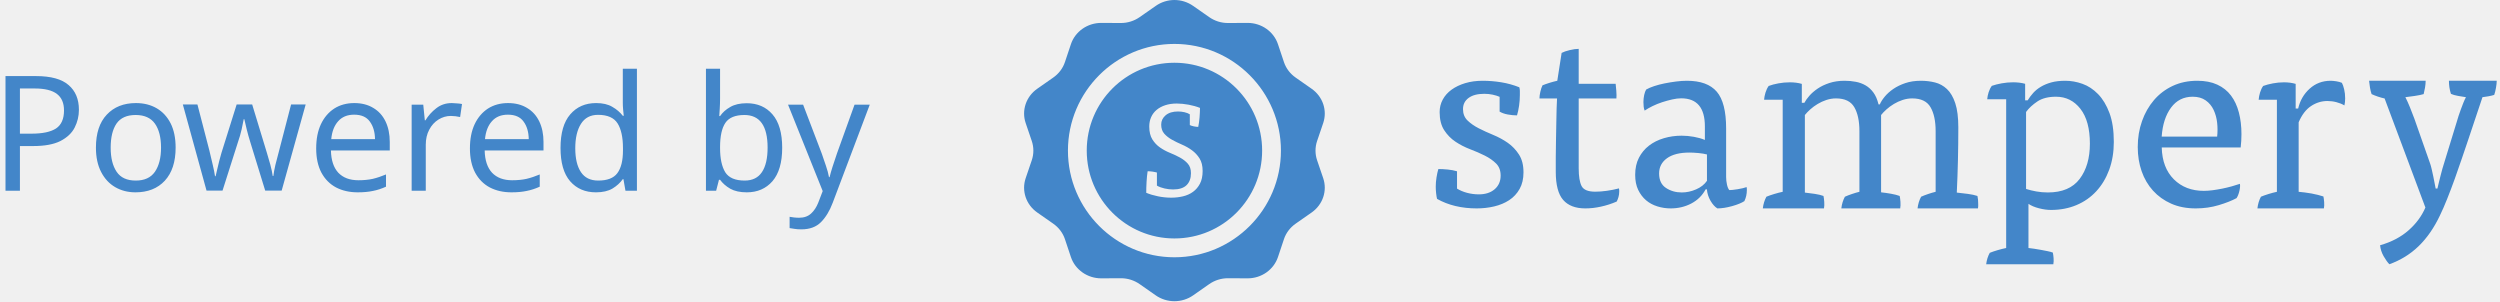
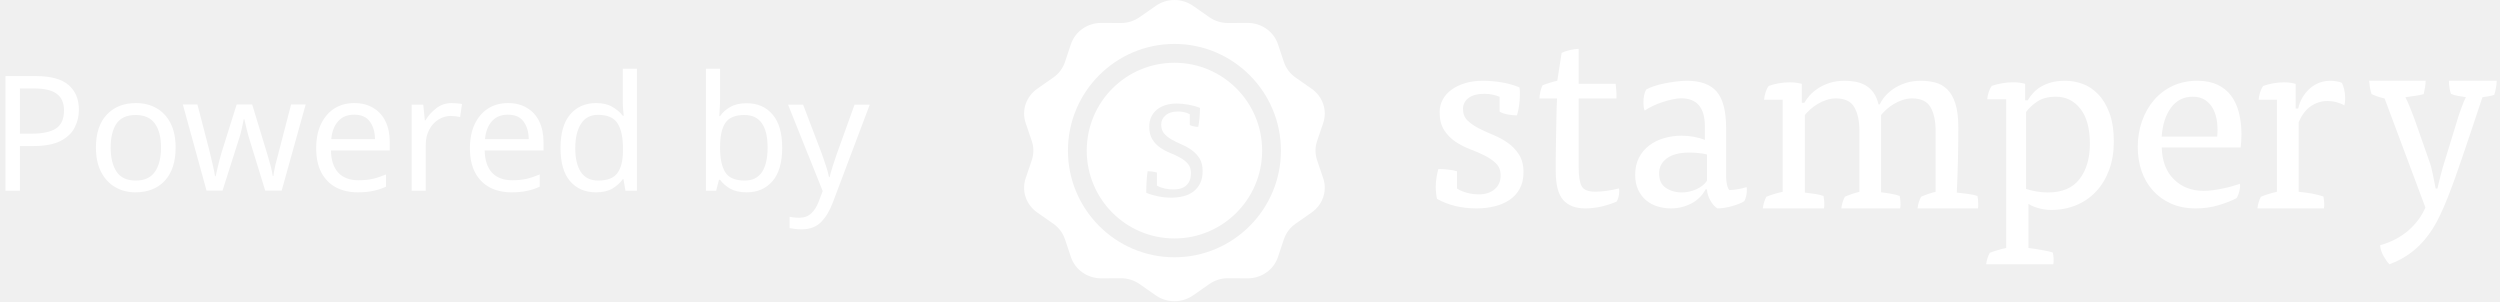
<svg xmlns="http://www.w3.org/2000/svg" width="249px" height="30px" viewBox="0 0 249 30" version="1.1">
  <defs />
  <g id="Page-1" stroke="none" stroke-width="1" fill="none" fill-rule="evenodd">
-     <g id="github" transform="translate(-1, 0)" fill="#4386C9">
+     <g id="github" transform="translate(-1, 0)" fill="#FFFFFF">
      <g id="svg2">
        <g id="Page-1">
          <g id="Banner-Copy-6">
            <g id="Group-2">
              <g id="Powered-by" transform="translate(0, 3)" font-size="16" font-family="AvenirNext-Regular, Avenir Next" font-weight="normal">
                <text id="tspan14">
                  <tspan x="0" y="16">Powered by</tspan>
                </text>
              </g>
              <g id="LogoBlancoHeader-Copy-2" transform="translate(144, 4)">
                <g id="Wordmark">
                  <g id="LogoStamperyFooter-0" transform="translate(0, 0.866266)">
                    <g id="Wordmark-9">
-                       <path d="M6.361,4.777 L6.361,6.25 C6.585,6.383 6.857,6.479 7.176,6.537 C7.494,6.596 7.8,6.625 8.094,6.625 C8.18,6.342 8.249,6.021 8.3,5.663 C8.352,5.305 8.378,4.951 8.378,4.602 L8.378,4.202 C8.378,4.069 8.361,3.944 8.326,3.828 C7.74,3.594 7.137,3.428 6.516,3.328 C5.896,3.228 5.284,3.178 4.68,3.178 C4.042,3.178 3.461,3.257 2.935,3.415 C2.409,3.574 1.957,3.79 1.577,4.065 C1.198,4.34 0.905,4.668 0.698,5.051 C0.491,5.434 0.388,5.851 0.388,6.3 C0.388,7.033 0.539,7.632 0.84,8.098 C1.142,8.565 1.517,8.948 1.965,9.247 C2.413,9.547 2.9,9.797 3.426,9.997 C3.952,10.196 4.439,10.409 4.887,10.633 C5.335,10.858 5.71,11.12 6.012,11.42 C6.314,11.72 6.464,12.12 6.464,12.619 C6.464,13.185 6.266,13.639 5.87,13.98 C5.473,14.322 4.947,14.492 4.292,14.492 C3.896,14.492 3.508,14.442 3.129,14.342 C2.75,14.242 2.413,14.101 2.12,13.918 L2.12,12.194 C1.845,12.111 1.539,12.053 1.202,12.02 C0.866,11.986 0.552,11.97 0.259,11.97 C0.19,12.203 0.129,12.477 0.078,12.794 C0.026,13.11 0,13.427 0,13.743 C0,13.943 0.013,14.159 0.039,14.392 C0.065,14.625 0.095,14.809 0.129,14.942 C1.25,15.574 2.569,15.891 4.086,15.891 C4.689,15.891 5.271,15.824 5.831,15.691 C6.391,15.558 6.887,15.35 7.318,15.067 C7.749,14.784 8.094,14.413 8.352,13.955 C8.611,13.497 8.74,12.944 8.74,12.294 C8.74,11.578 8.589,10.987 8.287,10.521 C7.986,10.055 7.615,9.668 7.176,9.36 C6.736,9.052 6.253,8.789 5.728,8.573 C5.202,8.356 4.719,8.136 4.279,7.911 C3.84,7.686 3.469,7.428 3.168,7.137 C2.866,6.845 2.715,6.467 2.715,6 C2.715,5.534 2.9,5.164 3.271,4.889 C3.642,4.614 4.163,4.477 4.835,4.477 C5.128,4.477 5.409,4.506 5.676,4.564 C5.943,4.623 6.171,4.693 6.361,4.777 L6.361,4.777 L6.361,4.777 Z M12.538,0.404 L12.106,3.178 C11.869,3.229 11.615,3.296 11.344,3.38 C11.074,3.464 10.837,3.548 10.634,3.632 C10.549,3.8 10.477,4.015 10.418,4.275 C10.359,4.536 10.329,4.759 10.329,4.944 L12.081,4.944 C12.047,5.583 12.026,6.251 12.017,6.949 C12.009,7.647 11.996,8.324 11.979,8.98 C11.962,9.635 11.954,10.249 11.954,10.821 L11.954,12.233 C11.954,13.545 12.199,14.483 12.69,15.046 C13.181,15.609 13.917,15.891 14.898,15.891 C15.406,15.891 15.926,15.832 16.459,15.714 C16.993,15.597 17.513,15.428 18.021,15.21 C18.088,15.092 18.148,14.945 18.198,14.768 C18.249,14.592 18.274,14.411 18.274,14.226 L18.274,14.075 C18.274,14.007 18.266,13.949 18.249,13.898 C17.86,13.999 17.458,14.079 17.043,14.138 C16.629,14.197 16.244,14.226 15.888,14.226 C15.178,14.226 14.725,14.041 14.53,13.671 C14.336,13.301 14.238,12.704 14.238,11.88 L14.238,4.944 L17.995,4.944 C18.012,4.742 18.008,4.481 17.983,4.162 C17.957,3.842 17.936,3.615 17.919,3.481 L14.238,3.481 L14.238,2.11708701e-15 C13.984,0 13.684,0.042 13.337,0.126 C12.99,0.21 12.724,0.303 12.538,0.404 L12.538,0.404 L12.538,0.404 Z M26.881,13.993 L27.006,13.993 C27.039,14.392 27.159,14.771 27.366,15.129 C27.574,15.487 27.802,15.741 28.051,15.891 C28.482,15.891 28.967,15.816 29.507,15.666 C30.046,15.516 30.456,15.35 30.738,15.167 C30.904,14.834 30.987,14.459 30.987,14.043 C30.987,13.926 30.979,13.835 30.962,13.768 C30.73,13.851 30.431,13.922 30.066,13.98 C29.701,14.038 29.428,14.068 29.245,14.068 C29.146,13.968 29.067,13.789 29.009,13.531 C28.951,13.273 28.922,13.019 28.922,12.769 L28.922,7.924 C28.922,6.209 28.611,4.989 27.989,4.265 C27.366,3.54 26.375,3.178 25.015,3.178 C24.683,3.178 24.322,3.203 23.932,3.253 C23.542,3.303 23.161,3.365 22.788,3.44 C22.414,3.515 22.066,3.607 21.742,3.715 C21.419,3.823 21.158,3.936 20.959,4.052 C20.876,4.186 20.809,4.369 20.759,4.602 C20.71,4.835 20.685,5.068 20.685,5.301 C20.685,5.468 20.693,5.622 20.71,5.763 C20.726,5.905 20.759,6.034 20.809,6.15 C21.025,6 21.286,5.851 21.593,5.701 C21.9,5.551 22.219,5.422 22.551,5.314 C22.883,5.205 23.215,5.114 23.547,5.039 C23.878,4.964 24.177,4.926 24.442,4.926 C26.018,4.926 26.806,5.859 26.806,7.724 L26.806,9.072 C26.491,8.939 26.126,8.835 25.712,8.76 C25.297,8.685 24.89,8.648 24.492,8.648 C23.878,8.648 23.289,8.731 22.725,8.898 C22.161,9.064 21.668,9.31 21.245,9.634 C20.822,9.959 20.486,10.363 20.237,10.846 C19.988,11.329 19.864,11.895 19.864,12.544 C19.864,13.127 19.963,13.626 20.162,14.043 C20.361,14.459 20.623,14.804 20.946,15.079 C21.27,15.354 21.647,15.558 22.078,15.691 C22.51,15.824 22.949,15.891 23.397,15.891 C24.144,15.891 24.828,15.729 25.45,15.404 C26.072,15.079 26.549,14.609 26.881,13.993 L26.881,13.993 L26.881,13.993 Z M27.014,10.518 L27.014,13.143 C26.766,13.506 26.406,13.789 25.934,13.994 C25.463,14.199 24.987,14.302 24.507,14.302 C23.911,14.302 23.385,14.152 22.93,13.852 C22.475,13.553 22.247,13.072 22.247,12.41 C22.247,11.779 22.508,11.275 23.029,10.897 C23.551,10.518 24.3,10.329 25.276,10.329 C25.525,10.329 25.818,10.345 26.158,10.376 C26.497,10.408 26.783,10.455 27.014,10.518 L27.014,10.518 L27.014,10.518 Z M36.765,14.315 L36.765,6.589 C36.901,6.417 37.078,6.231 37.298,6.033 C37.518,5.835 37.764,5.654 38.035,5.491 C38.305,5.327 38.597,5.194 38.91,5.09 C39.224,4.987 39.541,4.935 39.863,4.935 C40.743,4.935 41.352,5.228 41.69,5.814 C42.029,6.399 42.198,7.192 42.198,8.191 L42.198,14.237 C41.978,14.289 41.729,14.362 41.449,14.457 C41.17,14.552 40.937,14.642 40.751,14.728 C40.565,15.073 40.446,15.46 40.396,15.891 L46.26,15.891 C46.294,15.701 46.303,15.486 46.286,15.245 C46.269,15.004 46.243,14.806 46.209,14.651 C45.973,14.564 45.685,14.491 45.346,14.431 C45.008,14.371 44.678,14.323 44.356,14.289 L44.356,6.589 C44.492,6.417 44.669,6.231 44.889,6.033 C45.109,5.835 45.355,5.654 45.626,5.491 C45.896,5.327 46.188,5.194 46.501,5.09 C46.815,4.987 47.132,4.935 47.453,4.935 C48.334,4.935 48.943,5.228 49.281,5.814 C49.62,6.399 49.789,7.192 49.789,8.191 L49.789,14.237 C49.569,14.289 49.319,14.362 49.04,14.457 C48.761,14.552 48.528,14.642 48.342,14.728 C48.156,15.073 48.037,15.46 47.987,15.891 L54.004,15.891 C54.02,15.805 54.029,15.736 54.029,15.684 L54.029,15.452 C54.029,15.124 54.004,14.857 53.953,14.651 C53.699,14.564 53.377,14.496 52.988,14.444 C52.599,14.392 52.235,14.349 51.896,14.315 C51.998,12.196 52.049,10.034 52.049,7.829 C52.049,6.83 51.947,6.025 51.744,5.413 C51.541,4.802 51.266,4.332 50.919,4.005 C50.572,3.678 50.174,3.458 49.726,3.346 C49.277,3.234 48.807,3.178 48.317,3.178 C47.741,3.178 47.225,3.256 46.768,3.411 C46.311,3.566 45.913,3.76 45.575,3.992 C45.236,4.225 44.953,4.479 44.724,4.754 C44.496,5.03 44.331,5.288 44.229,5.53 L44.102,5.53 C43.984,5.047 43.815,4.655 43.595,4.354 C43.375,4.052 43.116,3.816 42.82,3.643 C42.524,3.471 42.198,3.35 41.843,3.282 C41.487,3.213 41.115,3.178 40.726,3.178 C40.167,3.178 39.664,3.251 39.215,3.398 C38.767,3.544 38.377,3.729 38.047,3.953 C37.717,4.177 37.442,4.414 37.222,4.664 C37.002,4.914 36.833,5.151 36.714,5.374 L36.461,5.374 L36.461,3.488 C36.105,3.385 35.707,3.333 35.267,3.333 C34.878,3.333 34.497,3.368 34.125,3.437 C33.753,3.505 33.431,3.592 33.16,3.695 C33.025,3.884 32.919,4.104 32.843,4.354 C32.767,4.604 32.72,4.84 32.703,5.064 L34.556,5.064 L34.556,14.237 C34.303,14.289 34.019,14.362 33.706,14.457 C33.393,14.552 33.135,14.642 32.932,14.728 C32.746,15.073 32.627,15.46 32.576,15.891 L38.669,15.891 C38.703,15.701 38.712,15.486 38.695,15.245 C38.678,15.004 38.652,14.806 38.619,14.651 C38.382,14.564 38.094,14.496 37.755,14.444 C37.417,14.392 37.087,14.349 36.765,14.315 L36.765,14.315 L36.765,14.315 Z M58.796,13.953 L58.796,6.286 C59.075,5.904 59.45,5.556 59.921,5.24 C60.392,4.925 61.011,4.767 61.778,4.767 C62.772,4.767 63.583,5.17 64.211,5.975 C64.839,6.78 65.153,7.937 65.153,9.447 C65.153,10.891 64.812,12.061 64.132,12.957 C63.452,13.854 62.397,14.302 60.967,14.302 C60.566,14.302 60.183,14.269 59.816,14.202 C59.45,14.136 59.11,14.053 58.796,13.953 L58.796,13.953 L58.796,13.953 Z M59.035,19.835 L59.035,15.437 C59.308,15.622 59.657,15.77 60.082,15.879 C60.508,15.989 60.907,16.044 61.282,16.044 C62.201,16.044 63.043,15.884 63.809,15.563 C64.575,15.243 65.234,14.784 65.787,14.186 C66.341,13.588 66.77,12.871 67.077,12.037 C67.383,11.203 67.536,10.281 67.536,9.27 C67.536,8.124 67.391,7.163 67.102,6.388 C66.813,5.613 66.434,4.985 65.966,4.505 C65.498,4.025 64.979,3.684 64.409,3.481 C63.839,3.279 63.273,3.178 62.711,3.178 C62.167,3.178 61.699,3.233 61.307,3.342 C60.916,3.452 60.571,3.595 60.274,3.772 C59.976,3.949 59.72,4.156 59.508,4.391 C59.295,4.627 59.112,4.872 58.959,5.124 L58.704,5.124 L58.704,3.481 C58.346,3.38 57.946,3.33 57.504,3.33 C57.129,3.33 56.755,3.364 56.381,3.431 C56.006,3.498 55.674,3.583 55.385,3.684 C55.249,3.869 55.143,4.084 55.066,4.328 C54.989,4.573 54.943,4.804 54.926,5.023 L56.815,5.023 L56.815,19.835 C56.559,19.886 56.274,19.957 55.959,20.05 C55.645,20.143 55.385,20.231 55.181,20.315 C54.994,20.652 54.875,21.031 54.823,21.453 L61.512,21.453 C61.546,21.267 61.554,21.065 61.537,20.846 C61.52,20.627 61.495,20.442 61.461,20.29 C61.324,20.239 61.154,20.193 60.95,20.151 C60.746,20.109 60.529,20.067 60.299,20.025 C60.069,19.982 59.844,19.945 59.623,19.911 C59.401,19.877 59.206,19.852 59.035,19.835 L59.035,19.835 L59.035,19.835 Z M72.309,9.822 L80.172,9.822 C80.223,9.372 80.249,8.931 80.249,8.498 C80.249,7.715 80.163,6.995 79.992,6.338 C79.821,5.68 79.559,5.118 79.208,4.652 C78.857,4.186 78.403,3.823 77.846,3.565 C77.29,3.307 76.626,3.178 75.855,3.178 C74.947,3.178 74.129,3.349 73.401,3.69 C72.673,4.032 72.052,4.502 71.538,5.101 C71.025,5.701 70.626,6.4 70.344,7.199 C70.061,7.999 69.92,8.856 69.92,9.772 C69.92,10.638 70.048,11.441 70.305,12.182 C70.562,12.923 70.939,13.568 71.436,14.118 C71.932,14.667 72.536,15.1 73.247,15.416 C73.958,15.733 74.776,15.891 75.701,15.891 C76.506,15.891 77.268,15.783 77.988,15.566 C78.707,15.35 79.298,15.117 79.761,14.867 C79.881,14.684 79.975,14.446 80.043,14.155 C80.112,13.864 80.129,13.626 80.095,13.443 C79.855,13.526 79.585,13.61 79.285,13.693 C78.986,13.776 78.673,13.851 78.347,13.918 C78.022,13.984 77.701,14.038 77.384,14.08 C77.067,14.122 76.772,14.143 76.497,14.143 C75.281,14.143 74.288,13.76 73.517,12.994 C72.746,12.228 72.344,11.17 72.309,9.822 L72.309,9.822 L72.309,9.822 Z M77.828,8.74 L72.303,8.74 C72.387,7.546 72.697,6.585 73.232,5.858 C73.768,5.131 74.488,4.767 75.392,4.767 C75.911,4.767 76.342,4.888 76.685,5.131 C77.028,5.373 77.292,5.689 77.476,6.079 C77.66,6.468 77.777,6.896 77.828,7.364 C77.878,7.831 77.878,8.29 77.828,8.74 L77.828,8.74 L77.828,8.74 Z M85.897,5.943 L85.648,5.943 L85.648,3.488 C85.299,3.385 84.909,3.333 84.477,3.333 C84.112,3.333 83.747,3.368 83.382,3.437 C83.017,3.505 82.693,3.592 82.411,3.695 C82.278,3.884 82.174,4.104 82.099,4.354 C82.025,4.604 81.979,4.84 81.962,5.064 L83.78,5.064 L83.78,14.237 C83.531,14.289 83.253,14.362 82.946,14.457 C82.639,14.552 82.386,14.642 82.187,14.728 C82.004,15.073 81.888,15.46 81.838,15.891 L88.461,15.891 C88.495,15.701 88.503,15.495 88.486,15.271 C88.47,15.047 88.445,14.857 88.412,14.702 C88.262,14.651 88.084,14.599 87.876,14.547 C87.669,14.496 87.453,14.448 87.229,14.405 C87.005,14.362 86.776,14.328 86.544,14.302 C86.312,14.276 86.112,14.254 85.946,14.237 L85.946,7.312 C86.262,6.572 86.673,6.033 87.179,5.697 C87.685,5.362 88.229,5.194 88.81,5.194 C89.109,5.194 89.408,5.232 89.706,5.31 C90.005,5.387 90.271,5.495 90.503,5.633 C90.553,5.426 90.578,5.194 90.578,4.935 C90.578,4.608 90.545,4.306 90.478,4.031 C90.412,3.755 90.337,3.54 90.254,3.385 C90.105,3.316 89.918,3.264 89.694,3.23 C89.47,3.195 89.283,3.178 89.134,3.178 C88.32,3.178 87.623,3.441 87.042,3.966 C86.461,4.492 86.079,5.151 85.897,5.943 L85.897,5.943 L85.897,5.943 Z" id="stamper-8" />
+                       <path d="M6.361,4.777 L6.361,6.25 C6.585,6.383 6.857,6.479 7.176,6.537 C7.494,6.596 7.8,6.625 8.094,6.625 C8.18,6.342 8.249,6.021 8.3,5.663 C8.352,5.305 8.378,4.951 8.378,4.602 L8.378,4.202 C8.378,4.069 8.361,3.944 8.326,3.828 C7.74,3.594 7.137,3.428 6.516,3.328 C5.896,3.228 5.284,3.178 4.68,3.178 C4.042,3.178 3.461,3.257 2.935,3.415 C2.409,3.574 1.957,3.79 1.577,4.065 C1.198,4.34 0.905,4.668 0.698,5.051 C0.491,5.434 0.388,5.851 0.388,6.3 C0.388,7.033 0.539,7.632 0.84,8.098 C1.142,8.565 1.517,8.948 1.965,9.247 C2.413,9.547 2.9,9.797 3.426,9.997 C3.952,10.196 4.439,10.409 4.887,10.633 C5.335,10.858 5.71,11.12 6.012,11.42 C6.314,11.72 6.464,12.12 6.464,12.619 C6.464,13.185 6.266,13.639 5.87,13.98 C5.473,14.322 4.947,14.492 4.292,14.492 C3.896,14.492 3.508,14.442 3.129,14.342 C2.75,14.242 2.413,14.101 2.12,13.918 L2.12,12.194 C1.845,12.111 1.539,12.053 1.202,12.02 C0.866,11.986 0.552,11.97 0.259,11.97 C0.19,12.203 0.129,12.477 0.078,12.794 C0.026,13.11 0,13.427 0,13.743 C0,13.943 0.013,14.159 0.039,14.392 C0.065,14.625 0.095,14.809 0.129,14.942 C1.25,15.574 2.569,15.891 4.086,15.891 C4.689,15.891 5.271,15.824 5.831,15.691 C6.391,15.558 6.887,15.35 7.318,15.067 C7.749,14.784 8.094,14.413 8.352,13.955 C8.611,13.497 8.74,12.944 8.74,12.294 C8.74,11.578 8.589,10.987 8.287,10.521 C7.986,10.055 7.615,9.668 7.176,9.36 C6.736,9.052 6.253,8.789 5.728,8.573 C5.202,8.356 4.719,8.136 4.279,7.911 C3.84,7.686 3.469,7.428 3.168,7.137 C2.866,6.845 2.715,6.467 2.715,6 C2.715,5.534 2.9,5.164 3.271,4.889 C3.642,4.614 4.163,4.477 4.835,4.477 C5.128,4.477 5.409,4.506 5.676,4.564 C5.943,4.623 6.171,4.693 6.361,4.777 L6.361,4.777 L6.361,4.777 Z M12.538,0.404 L12.106,3.178 C11.869,3.229 11.615,3.296 11.344,3.38 C11.074,3.464 10.837,3.548 10.634,3.632 C10.549,3.8 10.477,4.015 10.418,4.275 C10.359,4.536 10.329,4.759 10.329,4.944 L12.081,4.944 C12.047,5.583 12.026,6.251 12.017,6.949 C12.009,7.647 11.996,8.324 11.979,8.98 C11.962,9.635 11.954,10.249 11.954,10.821 L11.954,12.233 C11.954,13.545 12.199,14.483 12.69,15.046 C13.181,15.609 13.917,15.891 14.898,15.891 C15.406,15.891 15.926,15.832 16.459,15.714 C16.993,15.597 17.513,15.428 18.021,15.21 C18.088,15.092 18.148,14.945 18.198,14.768 C18.249,14.592 18.274,14.411 18.274,14.226 L18.274,14.075 C18.274,14.007 18.266,13.949 18.249,13.898 C17.86,13.999 17.458,14.079 17.043,14.138 C16.629,14.197 16.244,14.226 15.888,14.226 C15.178,14.226 14.725,14.041 14.53,13.671 C14.336,13.301 14.238,12.704 14.238,11.88 L14.238,4.944 L17.995,4.944 C18.012,4.742 18.008,4.481 17.983,4.162 C17.957,3.842 17.936,3.615 17.919,3.481 L14.238,3.481 L14.238,-8.8817842e-15 C13.984,-1.09988712e-14 13.684,0.042 13.337,0.126 C12.99,0.21 12.724,0.303 12.538,0.404 L12.538,0.404 L12.538,0.404 Z M26.881,13.993 L27.006,13.993 C27.039,14.392 27.159,14.771 27.366,15.129 C27.574,15.487 27.802,15.741 28.051,15.891 C28.482,15.891 28.967,15.816 29.507,15.666 C30.046,15.516 30.456,15.35 30.738,15.167 C30.904,14.834 30.987,14.459 30.987,14.043 C30.987,13.926 30.979,13.835 30.962,13.768 C30.73,13.851 30.431,13.922 30.066,13.98 C29.701,14.038 29.428,14.068 29.245,14.068 C29.146,13.968 29.067,13.789 29.009,13.531 C28.951,13.273 28.922,13.019 28.922,12.769 L28.922,7.924 C28.922,6.209 28.611,4.989 27.989,4.265 C27.366,3.54 26.375,3.178 25.015,3.178 C24.683,3.178 24.322,3.203 23.932,3.253 C23.542,3.303 23.161,3.365 22.788,3.44 C22.414,3.515 22.066,3.607 21.742,3.715 C21.419,3.823 21.158,3.936 20.959,4.052 C20.876,4.186 20.809,4.369 20.759,4.602 C20.71,4.835 20.685,5.068 20.685,5.301 C20.685,5.468 20.693,5.622 20.71,5.763 C20.726,5.905 20.759,6.034 20.809,6.15 C21.025,6 21.286,5.851 21.593,5.701 C21.9,5.551 22.219,5.422 22.551,5.314 C22.883,5.205 23.215,5.114 23.547,5.039 C23.878,4.964 24.177,4.926 24.442,4.926 C26.018,4.926 26.806,5.859 26.806,7.724 L26.806,9.072 C26.491,8.939 26.126,8.835 25.712,8.76 C25.297,8.685 24.89,8.648 24.492,8.648 C23.878,8.648 23.289,8.731 22.725,8.898 C22.161,9.064 21.668,9.31 21.245,9.634 C20.822,9.959 20.486,10.363 20.237,10.846 C19.988,11.329 19.864,11.895 19.864,12.544 C19.864,13.127 19.963,13.626 20.162,14.043 C20.361,14.459 20.623,14.804 20.946,15.079 C21.27,15.354 21.647,15.558 22.078,15.691 C22.51,15.824 22.949,15.891 23.397,15.891 C24.144,15.891 24.828,15.729 25.45,15.404 C26.072,15.079 26.549,14.609 26.881,13.993 L26.881,13.993 L26.881,13.993 Z M27.014,10.518 L27.014,13.143 C26.766,13.506 26.406,13.789 25.934,13.994 C25.463,14.199 24.987,14.302 24.507,14.302 C23.911,14.302 23.385,14.152 22.93,13.852 C22.475,13.553 22.247,13.072 22.247,12.41 C22.247,11.779 22.508,11.275 23.029,10.897 C23.551,10.518 24.3,10.329 25.276,10.329 C25.525,10.329 25.818,10.345 26.158,10.376 C26.497,10.408 26.783,10.455 27.014,10.518 L27.014,10.518 L27.014,10.518 Z M36.765,14.315 L36.765,6.589 C36.901,6.417 37.078,6.231 37.298,6.033 C37.518,5.835 37.764,5.654 38.035,5.491 C38.305,5.327 38.597,5.194 38.91,5.09 C39.224,4.987 39.541,4.935 39.863,4.935 C40.743,4.935 41.352,5.228 41.69,5.814 C42.029,6.399 42.198,7.192 42.198,8.191 L42.198,14.237 C41.978,14.289 41.729,14.362 41.449,14.457 C41.17,14.552 40.937,14.642 40.751,14.728 C40.565,15.073 40.446,15.46 40.396,15.891 L46.26,15.891 C46.294,15.701 46.303,15.486 46.286,15.245 C46.269,15.004 46.243,14.806 46.209,14.651 C45.973,14.564 45.685,14.491 45.346,14.431 C45.008,14.371 44.678,14.323 44.356,14.289 L44.356,6.589 C44.492,6.417 44.669,6.231 44.889,6.033 C45.109,5.835 45.355,5.654 45.626,5.491 C45.896,5.327 46.188,5.194 46.501,5.09 C46.815,4.987 47.132,4.935 47.453,4.935 C48.334,4.935 48.943,5.228 49.281,5.814 C49.62,6.399 49.789,7.192 49.789,8.191 L49.789,14.237 C49.569,14.289 49.319,14.362 49.04,14.457 C48.761,14.552 48.528,14.642 48.342,14.728 C48.156,15.073 48.037,15.46 47.987,15.891 L54.004,15.891 C54.02,15.805 54.029,15.736 54.029,15.684 L54.029,15.452 C54.029,15.124 54.004,14.857 53.953,14.651 C53.699,14.564 53.377,14.496 52.988,14.444 C52.599,14.392 52.235,14.349 51.896,14.315 C51.998,12.196 52.049,10.034 52.049,7.829 C52.049,6.83 51.947,6.025 51.744,5.413 C51.541,4.802 51.266,4.332 50.919,4.005 C50.572,3.678 50.174,3.458 49.726,3.346 C49.277,3.234 48.807,3.178 48.317,3.178 C47.741,3.178 47.225,3.256 46.768,3.411 C46.311,3.566 45.913,3.76 45.575,3.992 C45.236,4.225 44.953,4.479 44.724,4.754 C44.496,5.03 44.331,5.288 44.229,5.53 L44.102,5.53 C43.984,5.047 43.815,4.655 43.595,4.354 C43.375,4.052 43.116,3.816 42.82,3.643 C42.524,3.471 42.198,3.35 41.843,3.282 C41.487,3.213 41.115,3.178 40.726,3.178 C40.167,3.178 39.664,3.251 39.215,3.398 C38.767,3.544 38.377,3.729 38.047,3.953 C37.717,4.177 37.442,4.414 37.222,4.664 C37.002,4.914 36.833,5.151 36.714,5.374 L36.461,5.374 L36.461,3.488 C36.105,3.385 35.707,3.333 35.267,3.333 C34.878,3.333 34.497,3.368 34.125,3.437 C33.753,3.505 33.431,3.592 33.16,3.695 C33.025,3.884 32.919,4.104 32.843,4.354 C32.767,4.604 32.72,4.84 32.703,5.064 L34.556,5.064 L34.556,14.237 C34.303,14.289 34.019,14.362 33.706,14.457 C33.393,14.552 33.135,14.642 32.932,14.728 C32.746,15.073 32.627,15.46 32.576,15.891 L38.669,15.891 C38.703,15.701 38.712,15.486 38.695,15.245 C38.678,15.004 38.652,14.806 38.619,14.651 C38.382,14.564 38.094,14.496 37.755,14.444 C37.417,14.392 37.087,14.349 36.765,14.315 L36.765,14.315 L36.765,14.315 Z M58.796,13.953 L58.796,6.286 C59.075,5.904 59.45,5.556 59.921,5.24 C60.392,4.925 61.011,4.767 61.778,4.767 C62.772,4.767 63.583,5.17 64.211,5.975 C64.839,6.78 65.153,7.937 65.153,9.447 C65.153,10.891 64.812,12.061 64.132,12.957 C63.452,13.854 62.397,14.302 60.967,14.302 C60.566,14.302 60.183,14.269 59.816,14.202 C59.45,14.136 59.11,14.053 58.796,13.953 L58.796,13.953 L58.796,13.953 Z M59.035,19.835 L59.035,15.437 C59.308,15.622 59.657,15.77 60.082,15.879 C60.508,15.989 60.907,16.044 61.282,16.044 C62.201,16.044 63.043,15.884 63.809,15.563 C64.575,15.243 65.234,14.784 65.787,14.186 C66.341,13.588 66.77,12.871 67.077,12.037 C67.383,11.203 67.536,10.281 67.536,9.27 C67.536,8.124 67.391,7.163 67.102,6.388 C66.813,5.613 66.434,4.985 65.966,4.505 C65.498,4.025 64.979,3.684 64.409,3.481 C63.839,3.279 63.273,3.178 62.711,3.178 C62.167,3.178 61.699,3.233 61.307,3.342 C60.916,3.452 60.571,3.595 60.274,3.772 C59.976,3.949 59.72,4.156 59.508,4.391 C59.295,4.627 59.112,4.872 58.959,5.124 L58.704,5.124 L58.704,3.481 C58.346,3.38 57.946,3.33 57.504,3.33 C57.129,3.33 56.755,3.364 56.381,3.431 C56.006,3.498 55.674,3.583 55.385,3.684 C55.249,3.869 55.143,4.084 55.066,4.328 C54.989,4.573 54.943,4.804 54.926,5.023 L56.815,5.023 L56.815,19.835 C56.559,19.886 56.274,19.957 55.959,20.05 C55.645,20.143 55.385,20.231 55.181,20.315 C54.994,20.652 54.875,21.031 54.823,21.453 L61.512,21.453 C61.546,21.267 61.554,21.065 61.537,20.846 C61.52,20.627 61.495,20.442 61.461,20.29 C61.324,20.239 61.154,20.193 60.95,20.151 C60.746,20.109 60.529,20.067 60.299,20.025 C60.069,19.982 59.844,19.945 59.623,19.911 C59.401,19.877 59.206,19.852 59.035,19.835 L59.035,19.835 L59.035,19.835 Z M72.309,9.822 L80.172,9.822 C80.223,9.372 80.249,8.931 80.249,8.498 C80.249,7.715 80.163,6.995 79.992,6.338 C79.821,5.68 79.559,5.118 79.208,4.652 C78.857,4.186 78.403,3.823 77.846,3.565 C77.29,3.307 76.626,3.178 75.855,3.178 C74.947,3.178 74.129,3.349 73.401,3.69 C72.673,4.032 72.052,4.502 71.538,5.101 C71.025,5.701 70.626,6.4 70.344,7.199 C70.061,7.999 69.92,8.856 69.92,9.772 C69.92,10.638 70.048,11.441 70.305,12.182 C70.562,12.923 70.939,13.568 71.436,14.118 C71.932,14.667 72.536,15.1 73.247,15.416 C73.958,15.733 74.776,15.891 75.701,15.891 C76.506,15.891 77.268,15.783 77.988,15.566 C78.707,15.35 79.298,15.117 79.761,14.867 C79.881,14.684 79.975,14.446 80.043,14.155 C80.112,13.864 80.129,13.626 80.095,13.443 C79.855,13.526 79.585,13.61 79.285,13.693 C78.986,13.776 78.673,13.851 78.347,13.918 C78.022,13.984 77.701,14.038 77.384,14.08 C77.067,14.122 76.772,14.143 76.497,14.143 C75.281,14.143 74.288,13.76 73.517,12.994 C72.746,12.228 72.344,11.17 72.309,9.822 L72.309,9.822 L72.309,9.822 Z M77.828,8.74 L72.303,8.74 C72.387,7.546 72.697,6.585 73.232,5.858 C73.768,5.131 74.488,4.767 75.392,4.767 C75.911,4.767 76.342,4.888 76.685,5.131 C77.028,5.373 77.292,5.689 77.476,6.079 C77.66,6.468 77.777,6.896 77.828,7.364 C77.878,7.831 77.878,8.29 77.828,8.74 L77.828,8.74 L77.828,8.74 Z M85.897,5.943 L85.648,5.943 L85.648,3.488 C85.299,3.385 84.909,3.333 84.477,3.333 C84.112,3.333 83.747,3.368 83.382,3.437 C83.017,3.505 82.693,3.592 82.411,3.695 C82.278,3.884 82.174,4.104 82.099,4.354 C82.025,4.604 81.979,4.84 81.962,5.064 L83.78,5.064 L83.78,14.237 C83.531,14.289 83.253,14.362 82.946,14.457 C82.639,14.552 82.386,14.642 82.187,14.728 C82.004,15.073 81.888,15.46 81.838,15.891 L88.461,15.891 C88.495,15.701 88.503,15.495 88.486,15.271 C88.47,15.047 88.445,14.857 88.412,14.702 C88.262,14.651 88.084,14.599 87.876,14.547 C87.669,14.496 87.453,14.448 87.229,14.405 C87.005,14.362 86.776,14.328 86.544,14.302 C86.312,14.276 86.112,14.254 85.946,14.237 L85.946,7.312 C86.262,6.572 86.673,6.033 87.179,5.697 C87.685,5.362 88.229,5.194 88.81,5.194 C89.109,5.194 89.408,5.232 89.706,5.31 C90.005,5.387 90.271,5.495 90.503,5.633 C90.553,5.426 90.578,5.194 90.578,4.935 C90.578,4.608 90.545,4.306 90.478,4.031 C90.412,3.755 90.337,3.54 90.254,3.385 C90.105,3.316 89.918,3.264 89.694,3.23 C89.47,3.195 89.283,3.178 89.134,3.178 C88.32,3.178 87.623,3.441 87.042,3.966 C86.461,4.492 86.079,5.151 85.897,5.943 L85.897,5.943 L85.897,5.943 Z" id="stamper-8" />
                      <path d="M99.767,13.913 L99.592,13.913 C99.559,13.759 99.521,13.568 99.48,13.338 C99.438,13.108 99.393,12.878 99.343,12.648 C99.293,12.418 99.243,12.192 99.193,11.97 C99.143,11.749 99.093,11.57 99.044,11.434 L97.473,6.961 C97.34,6.603 97.195,6.228 97.037,5.836 C96.879,5.444 96.725,5.104 96.576,4.814 C96.858,4.78 97.174,4.737 97.523,4.686 C97.872,4.635 98.163,4.575 98.396,4.507 C98.445,4.32 98.491,4.103 98.533,3.855 C98.574,3.608 98.595,3.383 98.595,3.178 L92.961,3.178 C92.978,3.383 93.007,3.608 93.049,3.855 C93.09,4.103 93.144,4.32 93.211,4.507 C93.394,4.592 93.597,4.673 93.821,4.75 C94.046,4.827 94.274,4.891 94.507,4.942 L98.57,15.804 C98.204,16.656 97.644,17.414 96.887,18.079 C96.131,18.743 95.188,19.238 94.058,19.561 C94.091,19.936 94.208,20.298 94.407,20.648 C94.607,20.997 94.798,21.265 94.981,21.453 C96.111,21.044 97.087,20.439 97.909,19.638 C98.732,18.837 99.434,17.823 100.016,16.596 C100.248,16.119 100.494,15.557 100.751,14.91 C101.009,14.262 101.262,13.593 101.511,12.903 C101.761,12.213 101.997,11.532 102.222,10.859 C102.446,10.186 102.65,9.585 102.833,9.057 L104.253,4.814 C104.42,4.797 104.619,4.767 104.852,4.724 C105.084,4.682 105.275,4.635 105.425,4.584 C105.491,4.396 105.55,4.162 105.599,3.881 C105.649,3.6 105.674,3.366 105.674,3.178 L100.913,3.178 C100.913,3.638 100.98,4.073 101.113,4.482 C101.295,4.567 101.532,4.635 101.823,4.686 C102.114,4.737 102.376,4.78 102.608,4.814 C102.525,4.967 102.442,5.146 102.359,5.351 C102.276,5.555 102.193,5.772 102.11,6.002 C102.027,6.232 101.948,6.458 101.873,6.68 C101.798,6.901 101.736,7.106 101.686,7.293 L100.44,11.357 C100.39,11.51 100.332,11.702 100.265,11.932 C100.199,12.162 100.136,12.396 100.078,12.635 C100.02,12.873 99.962,13.108 99.904,13.338 C99.845,13.568 99.8,13.759 99.767,13.913 L99.767,13.913 L99.767,13.913 Z" id="y-4" />
                    </g>
                  </g>
                </g>
              </g>
              <path d="M117.974,0 C117.316,0 116.66,0.201 116.102,0.594 L114.522,1.698 C113.975,2.083 113.316,2.294 112.639,2.292 L110.691,2.282 C109.308,2.277 108.084,3.14 107.661,4.407 L107.066,6.188 C106.858,6.809 106.446,7.349 105.897,7.73 L104.317,8.835 C103.196,9.613 102.727,10.998 103.159,12.262 L103.765,14.044 C103.976,14.663 103.976,15.341 103.765,15.961 L103.159,17.742 C102.727,19.007 103.196,20.391 104.317,21.17 L105.897,22.274 C106.446,22.656 106.858,23.195 107.066,23.816 L107.661,25.598 C108.084,26.865 109.308,27.727 110.691,27.723 L112.639,27.712 C113.316,27.71 113.975,27.921 114.522,28.306 L116.102,29.411 C117.218,30.196 118.73,30.196 119.846,29.411 L121.426,28.306 C121.973,27.921 122.632,27.71 123.309,27.712 L125.257,27.723 C126.64,27.728 127.864,26.865 128.287,25.598 L128.882,23.816 C129.09,23.195 129.502,22.656 130.051,22.274 L131.631,21.17 C132.752,20.391 133.221,19.007 132.789,17.742 L132.183,15.961 C131.972,15.341 131.972,14.663 132.183,14.044 L132.789,12.262 C133.221,10.998 132.752,9.613 131.631,8.835 L130.051,7.73 C129.502,7.349 129.089,6.809 128.882,6.188 L128.287,4.407 C127.864,3.14 126.64,2.277 125.257,2.282 L123.309,2.292 C122.632,2.294 121.973,2.083 121.426,1.698 L119.846,0.594 C119.288,0.201 118.632,0 117.974,0 L117.974,0 L117.974,0 Z M117.974,4.375 C123.822,4.375 128.581,9.141 128.581,15 C128.581,20.859 123.822,25.625 117.974,25.625 C112.126,25.625 107.367,20.859 107.367,15 C107.367,9.141 112.126,4.375 117.974,4.375 L117.974,4.375 L117.974,4.375 Z M109.239,15 C109.239,19.834 113.148,23.75 117.974,23.75 C122.8,23.75 126.709,19.834 126.709,15 C126.709,10.166 122.8,6.25 117.974,6.25 C113.148,6.25 109.239,10.166 109.239,15 L109.239,15 Z M119.506,11.385 L119.506,12.458 C119.606,12.509 119.739,12.552 119.906,12.586 C120.073,12.62 120.219,12.637 120.344,12.637 C120.369,12.509 120.394,12.365 120.419,12.203 C120.444,12.041 120.463,11.875 120.475,11.705 C120.488,11.534 120.498,11.366 120.506,11.2 C120.515,11.034 120.519,10.883 120.519,10.747 C120.177,10.611 119.798,10.504 119.381,10.427 C118.964,10.351 118.572,10.312 118.205,10.312 C117.78,10.312 117.399,10.368 117.061,10.479 C116.723,10.589 116.436,10.745 116.198,10.945 C115.96,11.145 115.779,11.385 115.654,11.666 C115.529,11.947 115.466,12.258 115.466,12.599 C115.466,13.127 115.569,13.555 115.773,13.882 C115.977,14.21 116.234,14.481 116.542,14.693 C116.85,14.906 117.184,15.085 117.542,15.23 C117.901,15.375 118.235,15.532 118.543,15.702 C118.851,15.873 119.108,16.075 119.312,16.309 C119.516,16.543 119.619,16.856 119.619,17.248 C119.619,17.759 119.473,18.157 119.181,18.442 C118.889,18.727 118.443,18.87 117.843,18.87 C117.568,18.87 117.286,18.838 116.998,18.774 C116.711,18.71 116.454,18.615 116.229,18.487 L116.229,17.184 C116.171,17.167 116.1,17.15 116.017,17.133 C115.933,17.116 115.848,17.101 115.76,17.088 C115.673,17.076 115.589,17.067 115.51,17.063 C115.431,17.058 115.362,17.056 115.304,17.056 C115.279,17.201 115.258,17.365 115.241,17.548 C115.225,17.731 115.21,17.919 115.198,18.11 C115.185,18.302 115.177,18.491 115.173,18.678 C115.168,18.866 115.166,19.04 115.166,19.202 C115.508,19.347 115.898,19.464 116.336,19.553 C116.773,19.643 117.213,19.688 117.655,19.688 C118.064,19.688 118.455,19.643 118.831,19.553 C119.206,19.464 119.537,19.315 119.825,19.106 C120.112,18.898 120.344,18.625 120.519,18.289 C120.694,17.953 120.782,17.533 120.782,17.031 C120.782,16.52 120.679,16.103 120.475,15.779 C120.271,15.456 120.017,15.183 119.712,14.962 C119.408,14.74 119.077,14.553 118.718,14.4 C118.36,14.246 118.028,14.085 117.724,13.914 C117.42,13.744 117.165,13.544 116.961,13.314 C116.757,13.084 116.655,12.782 116.655,12.407 C116.655,12.041 116.803,11.732 117.099,11.481 C117.395,11.23 117.805,11.104 118.33,11.104 C118.547,11.104 118.76,11.128 118.968,11.175 C119.177,11.221 119.356,11.292 119.506,11.385 L119.506,11.385 L119.506,11.385 Z" id="Shape" />
            </g>
          </g>
        </g>
      </g>
    </g>
  </g>
</svg>
